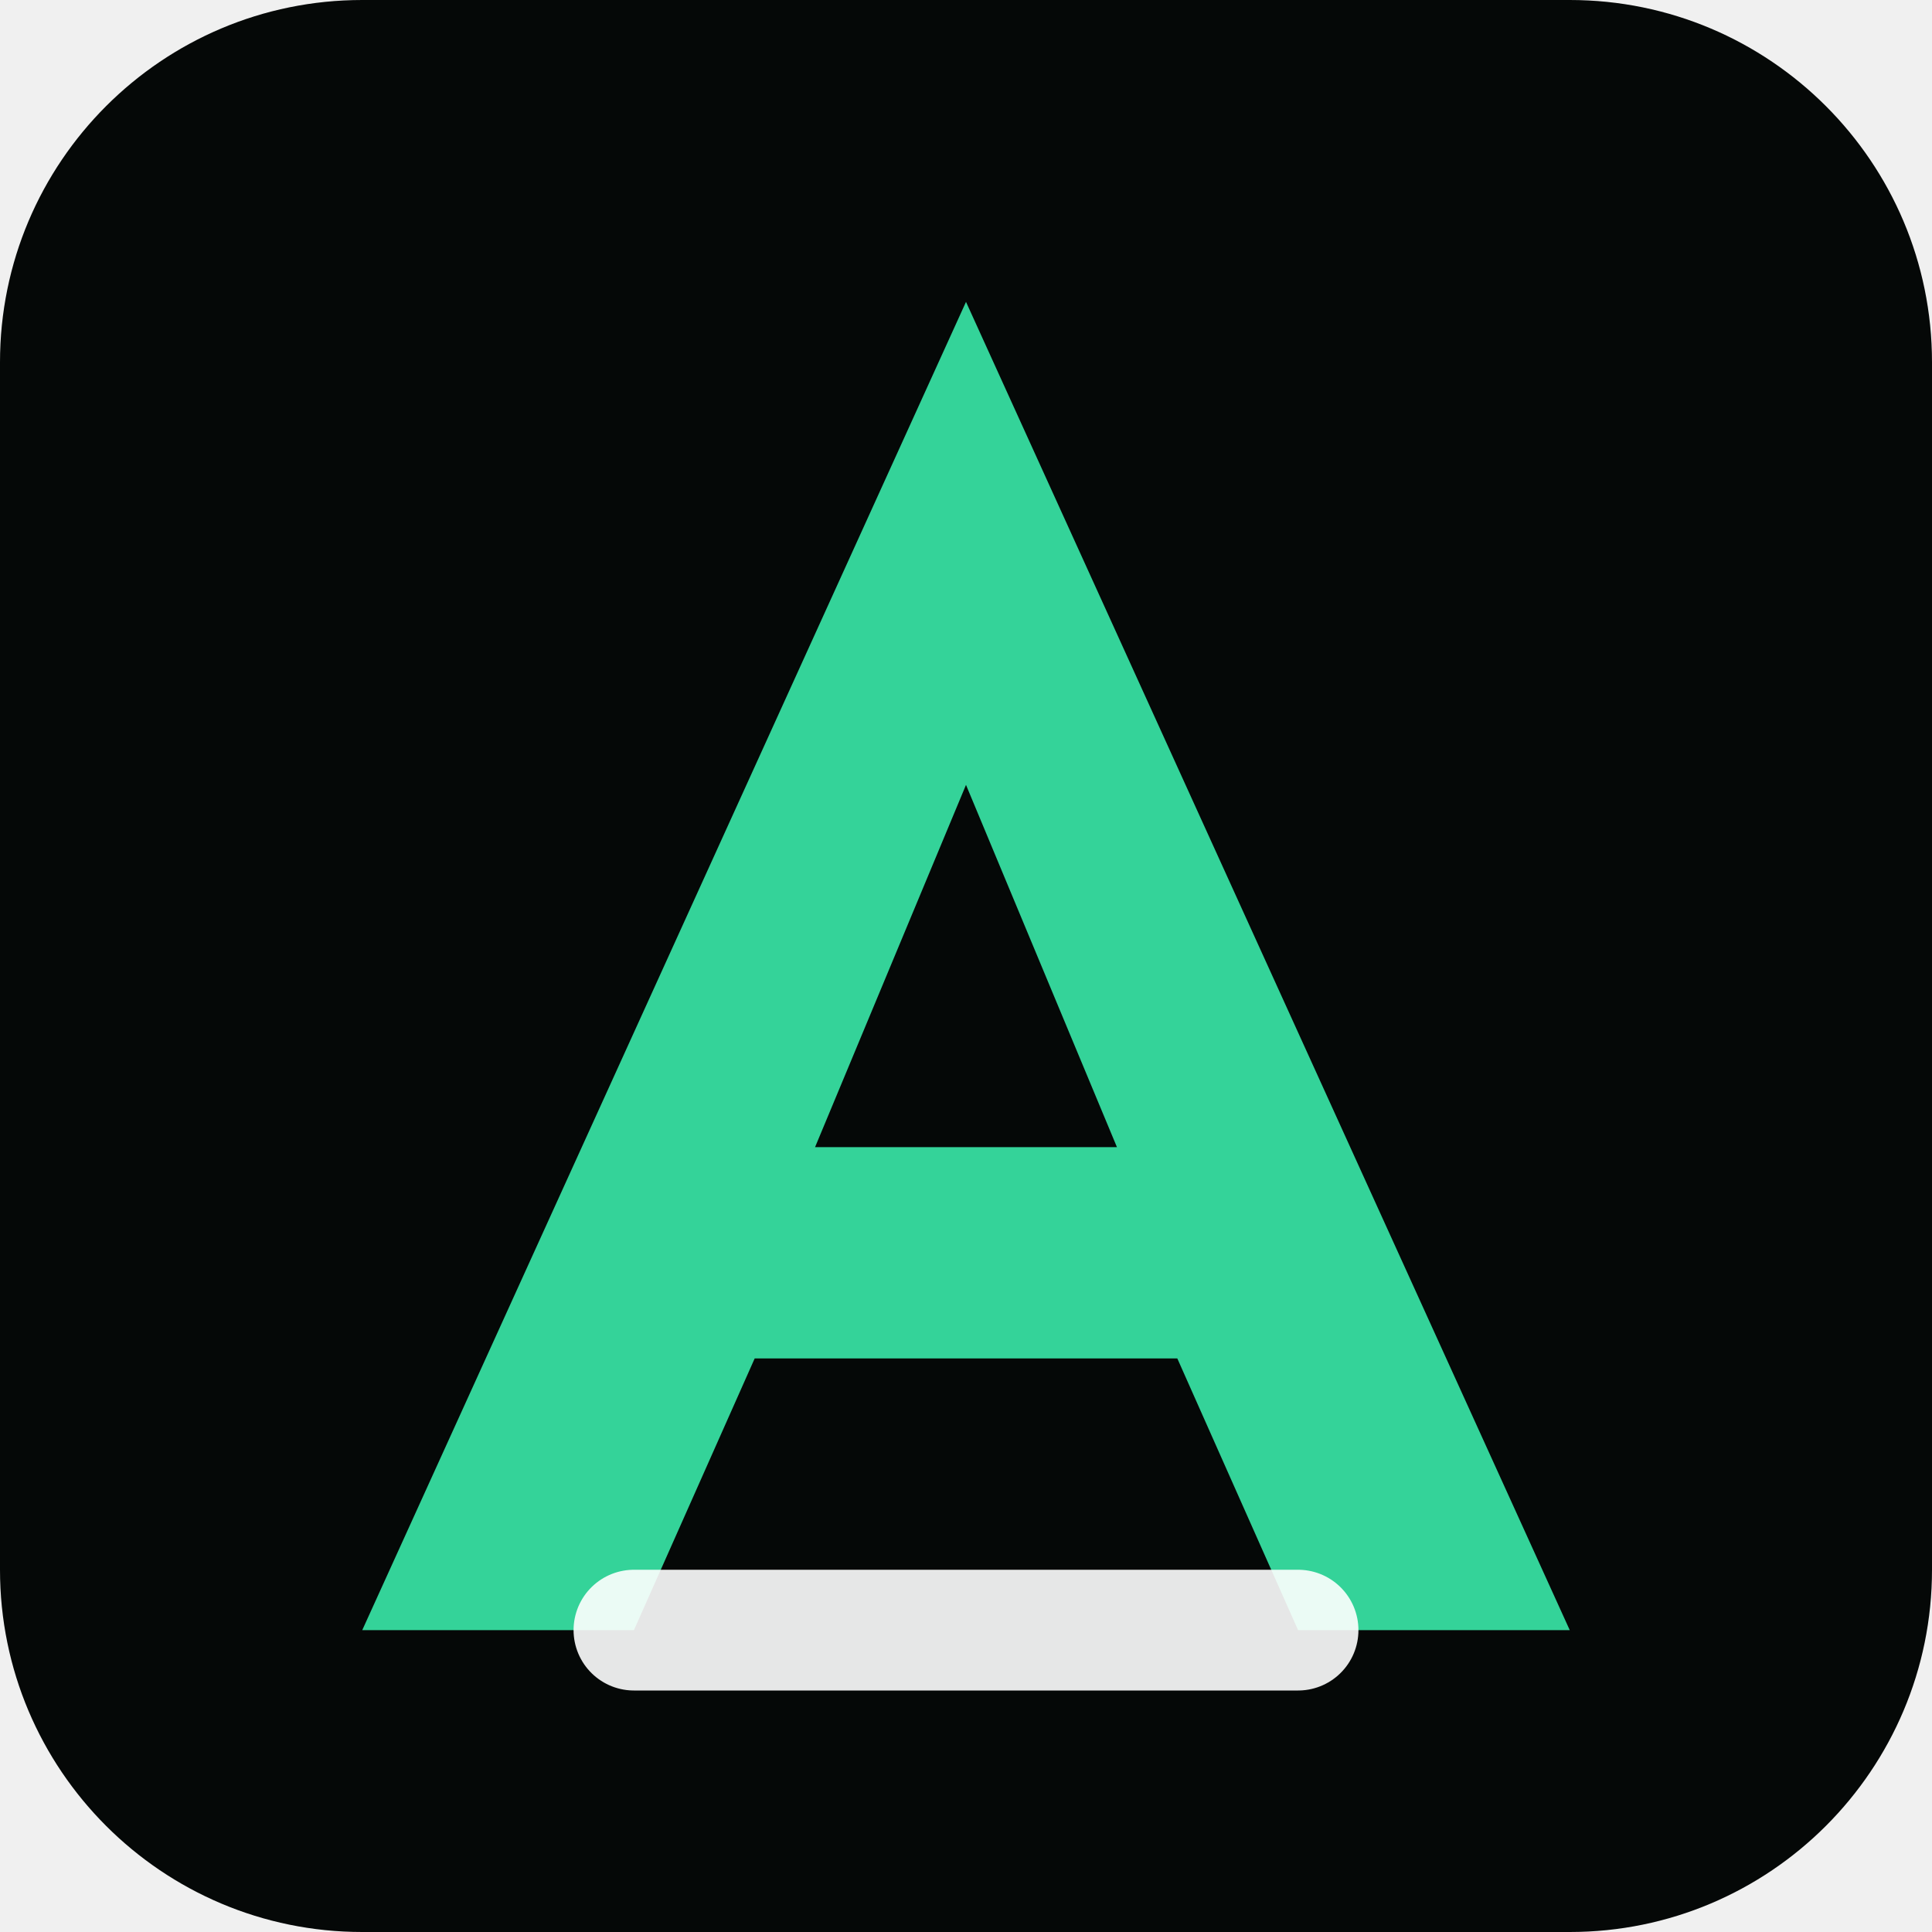
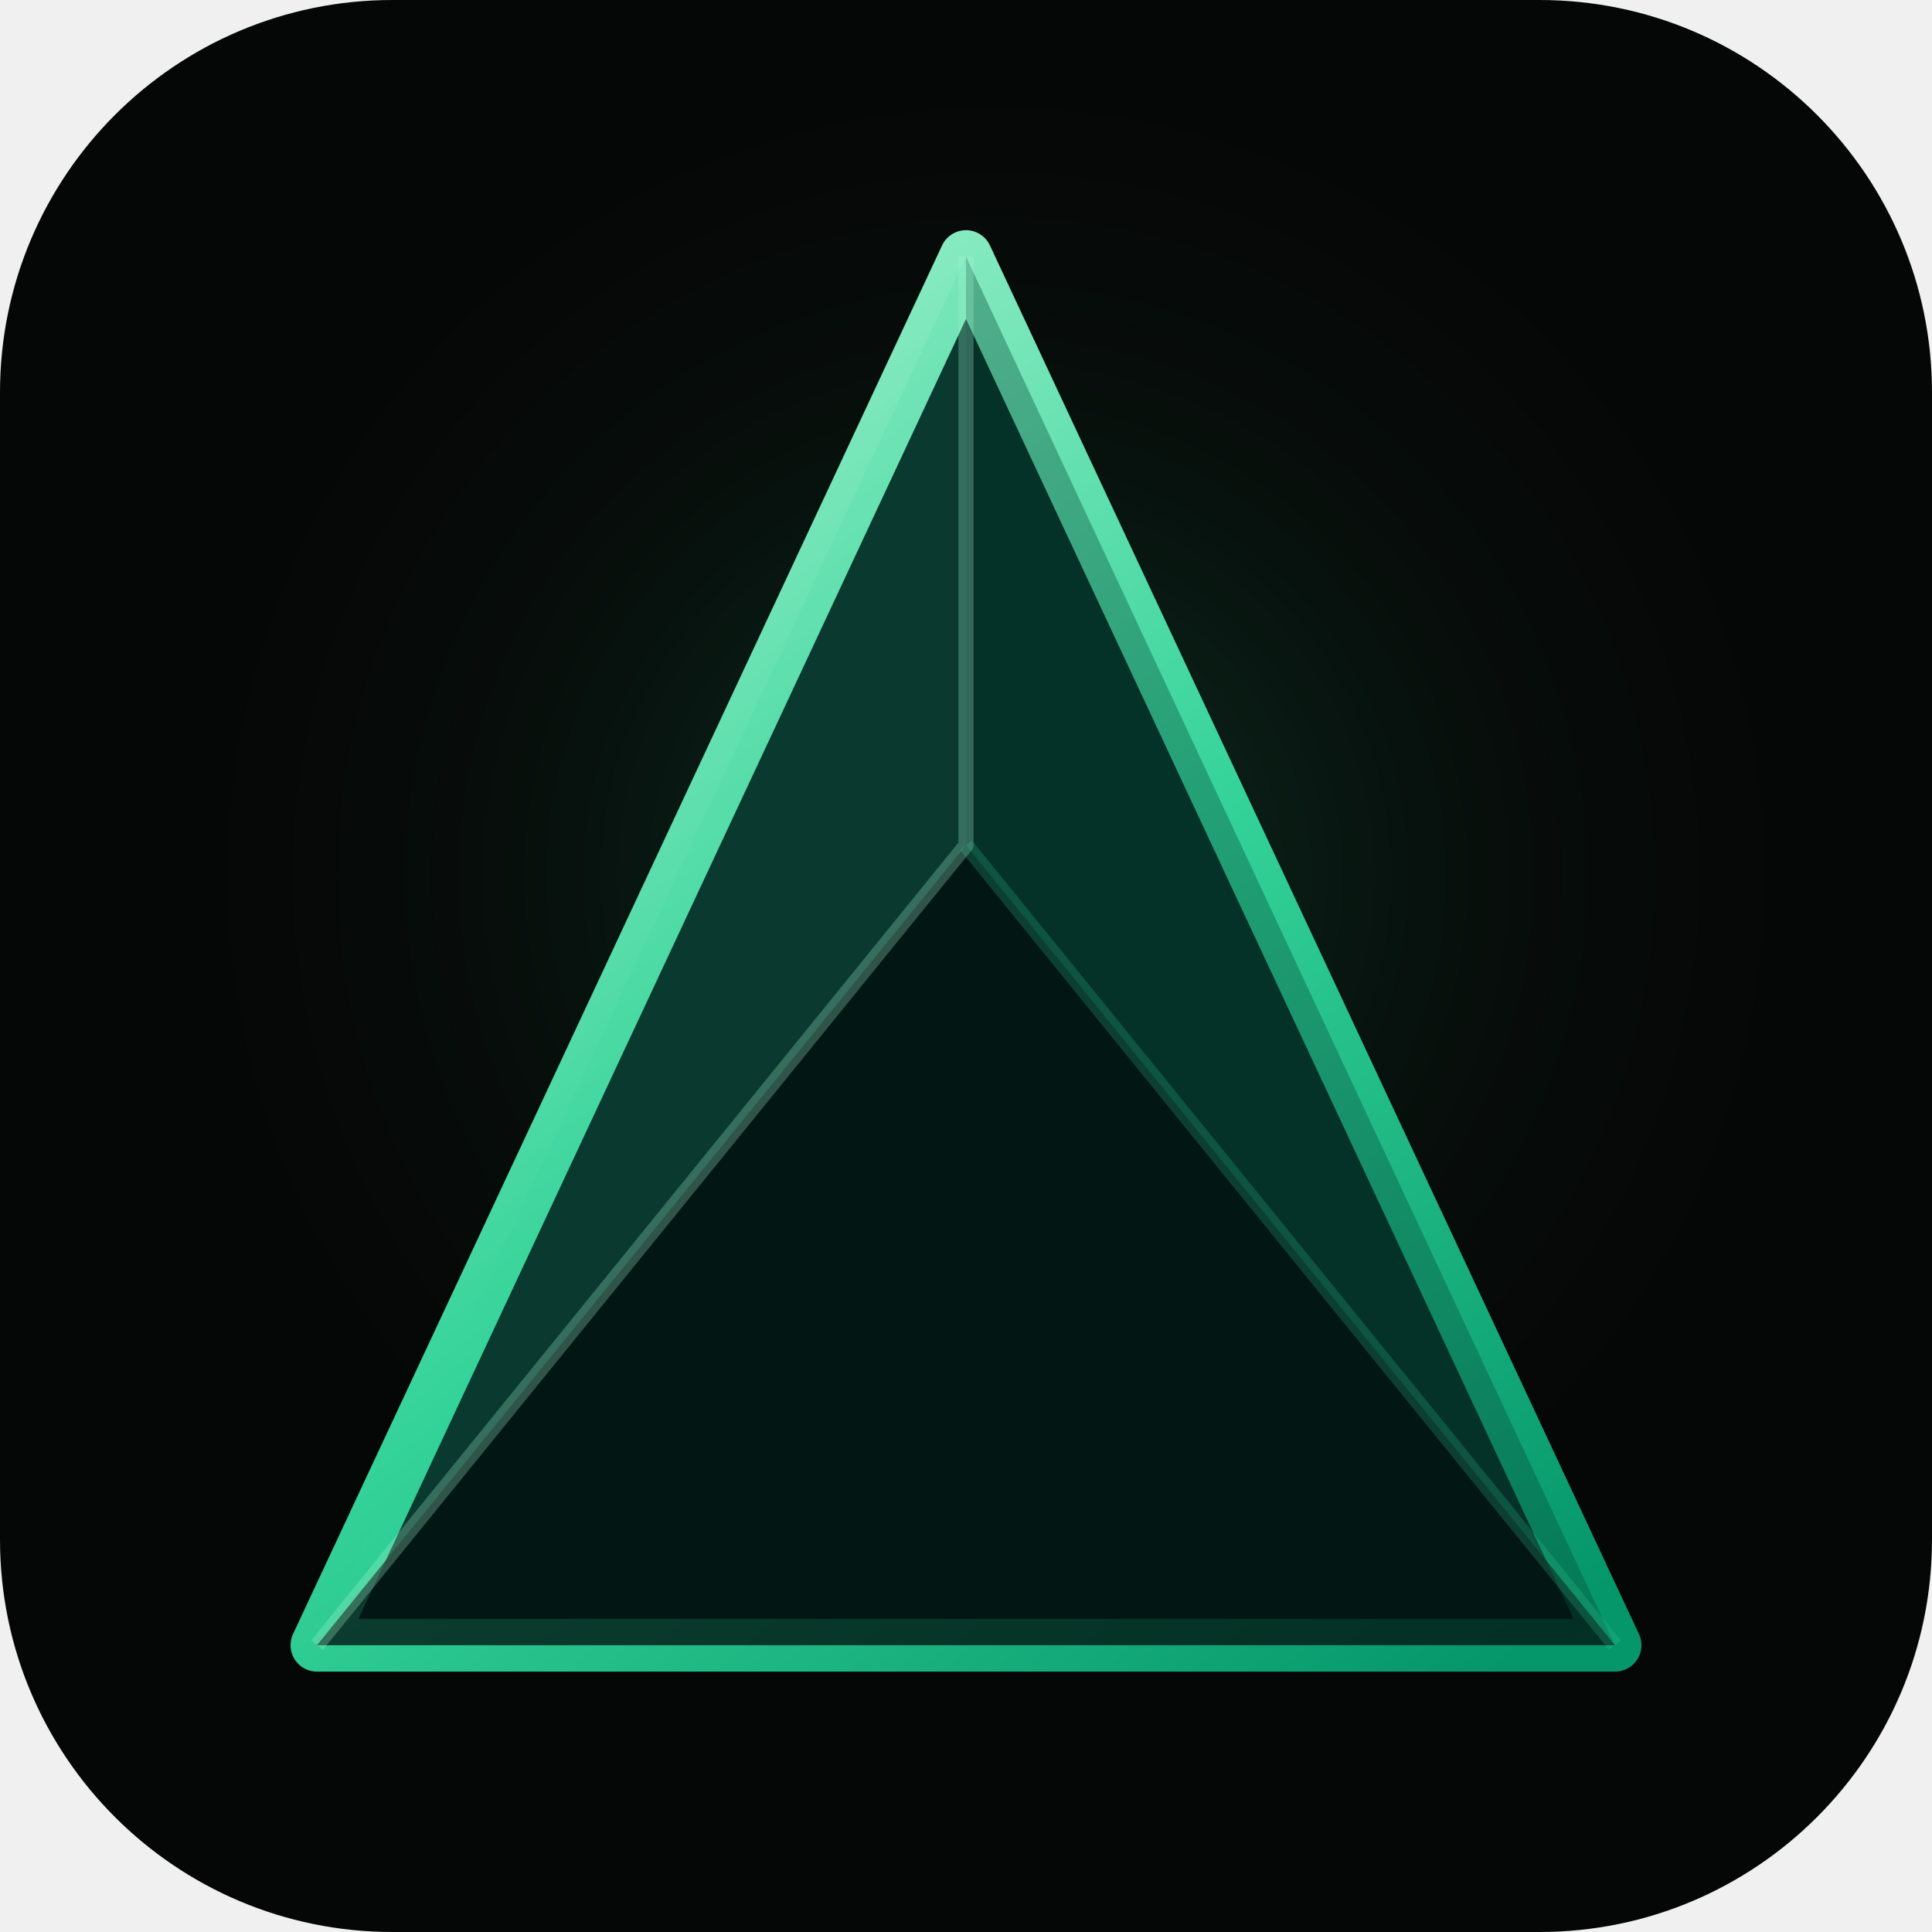
- <svg xmlns="http://www.w3.org/2000/svg" viewBox="0 0 64 64">
-   <rect width="64" height="64" rx="12" fill="#050807" />
-   <path d="M32 10 52 54h-9l-4-9H25l-4 9h-9L32 10Zm0 16-5 12h10L32 26Z" fill="#34d399" />
-   <path d="M21 54h22" stroke="#ffffff" stroke-width="4" stroke-linecap="round" opacity="0.9" />
+ <svg xmlns="http://www.w3.org/2000/svg" width="256" height="256" viewBox="0 0 256 256" fill="none">
+   <rect width="256" height="256" rx="52" fill="#050706" />
+   <defs>
+     <radialGradient id="glow" cx="0" cy="0" r="1" gradientUnits="userSpaceOnUse" gradientTransform="translate(132 116) rotate(90) scale(112)">
+       <stop stop-color="#34D399" stop-opacity="0.22" />
+       <stop offset="1" stop-color="#050706" stop-opacity="0" />
+     </radialGradient>
+     <linearGradient id="edge" x1="68" y1="36" x2="207" y2="215" gradientUnits="userSpaceOnUse">
+       <stop stop-color="#A7F3D0" />
+       <stop offset="0.5" stop-color="#34D399" />
+       <stop offset="1" stop-color="#059669" />
+     </linearGradient>
+   </defs>
+   <rect width="256" height="256" rx="52" fill="url(#glow)" />
+   <path d="M128 34 L214 218 H42 Z" fill="#04221E" stroke="url(#edge)" stroke-width="7" stroke-linejoin="round" />
+   <path d="M128 34 L128 112 L42 218 Z" fill="#34D399" fill-opacity="0.14" />
+   <path d="M128 34 L214 218 L128 112 Z" fill="#064E3B" fill-opacity="0.38" />
+   <path d="M42 218 L128 112 L214 218 Z" fill="#021411" fill-opacity="0.78" />
+   <path d="M128 34 L128 112 L42 218" stroke="#A7F3D0" stroke-opacity="0.28" stroke-width="2" stroke-linejoin="round" />
+   <path d="M128 112 L214 218" stroke="#34D399" stroke-opacity="0.22" stroke-width="2" />
</svg>
